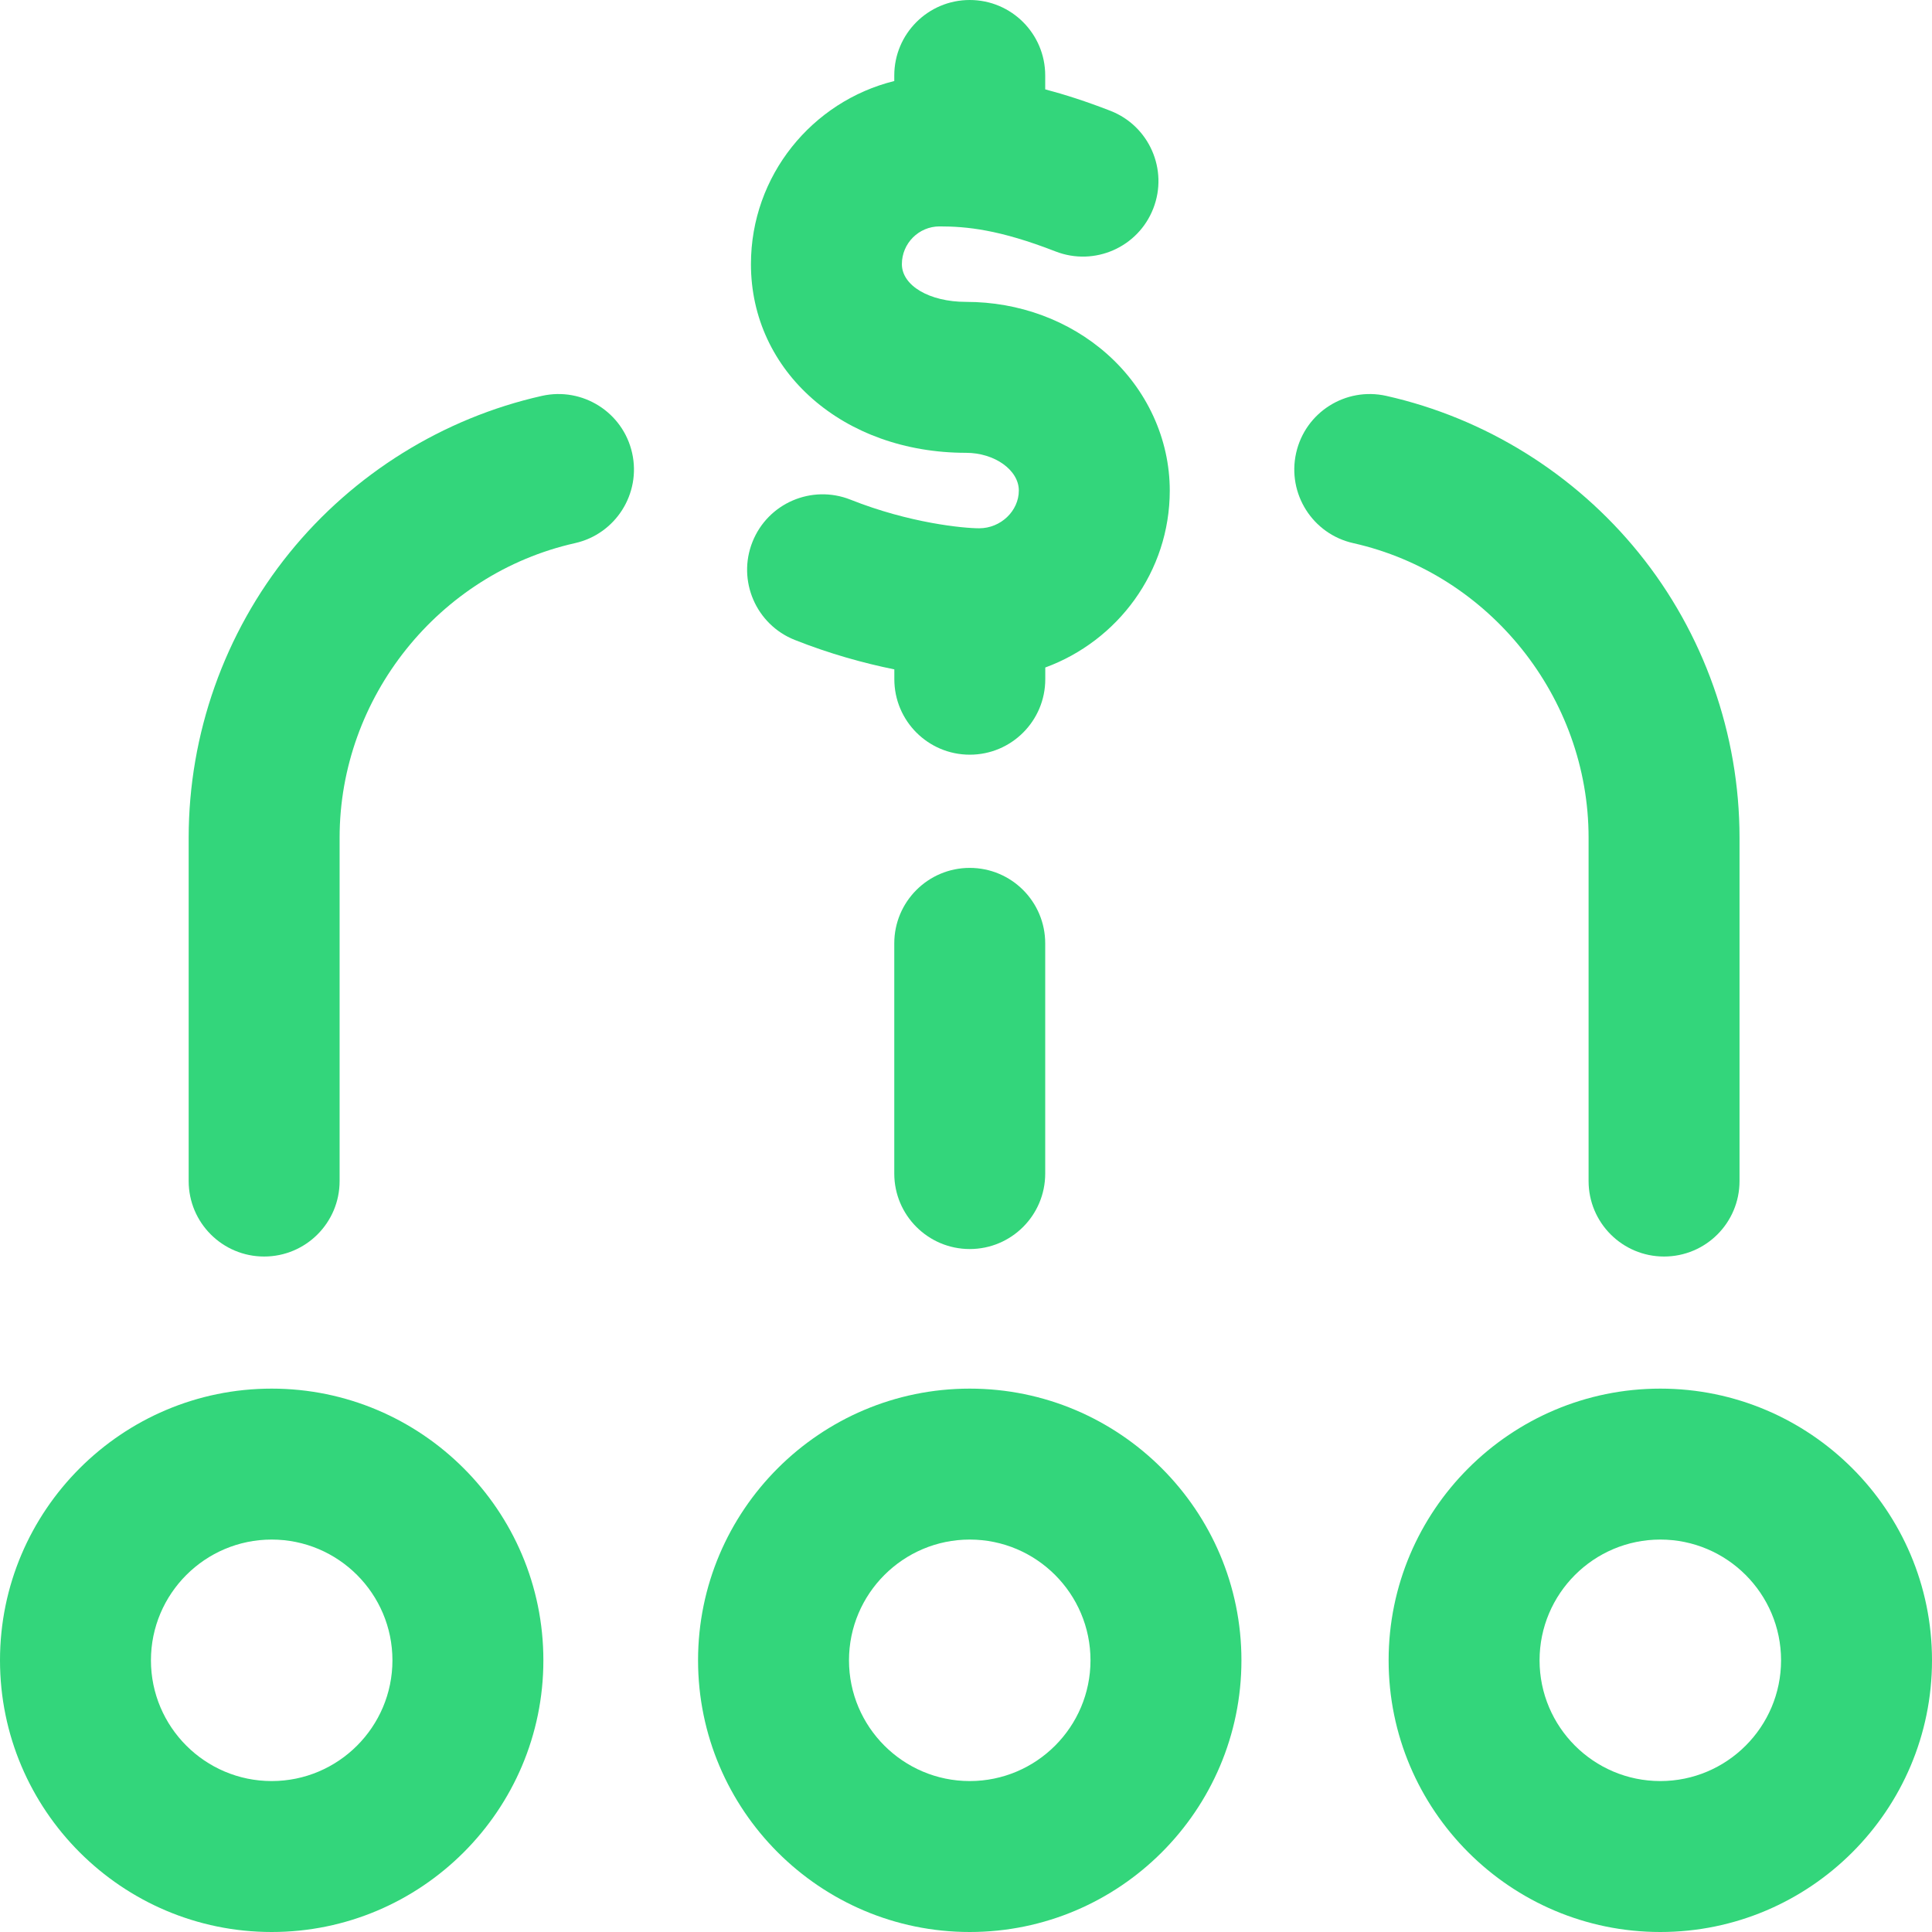
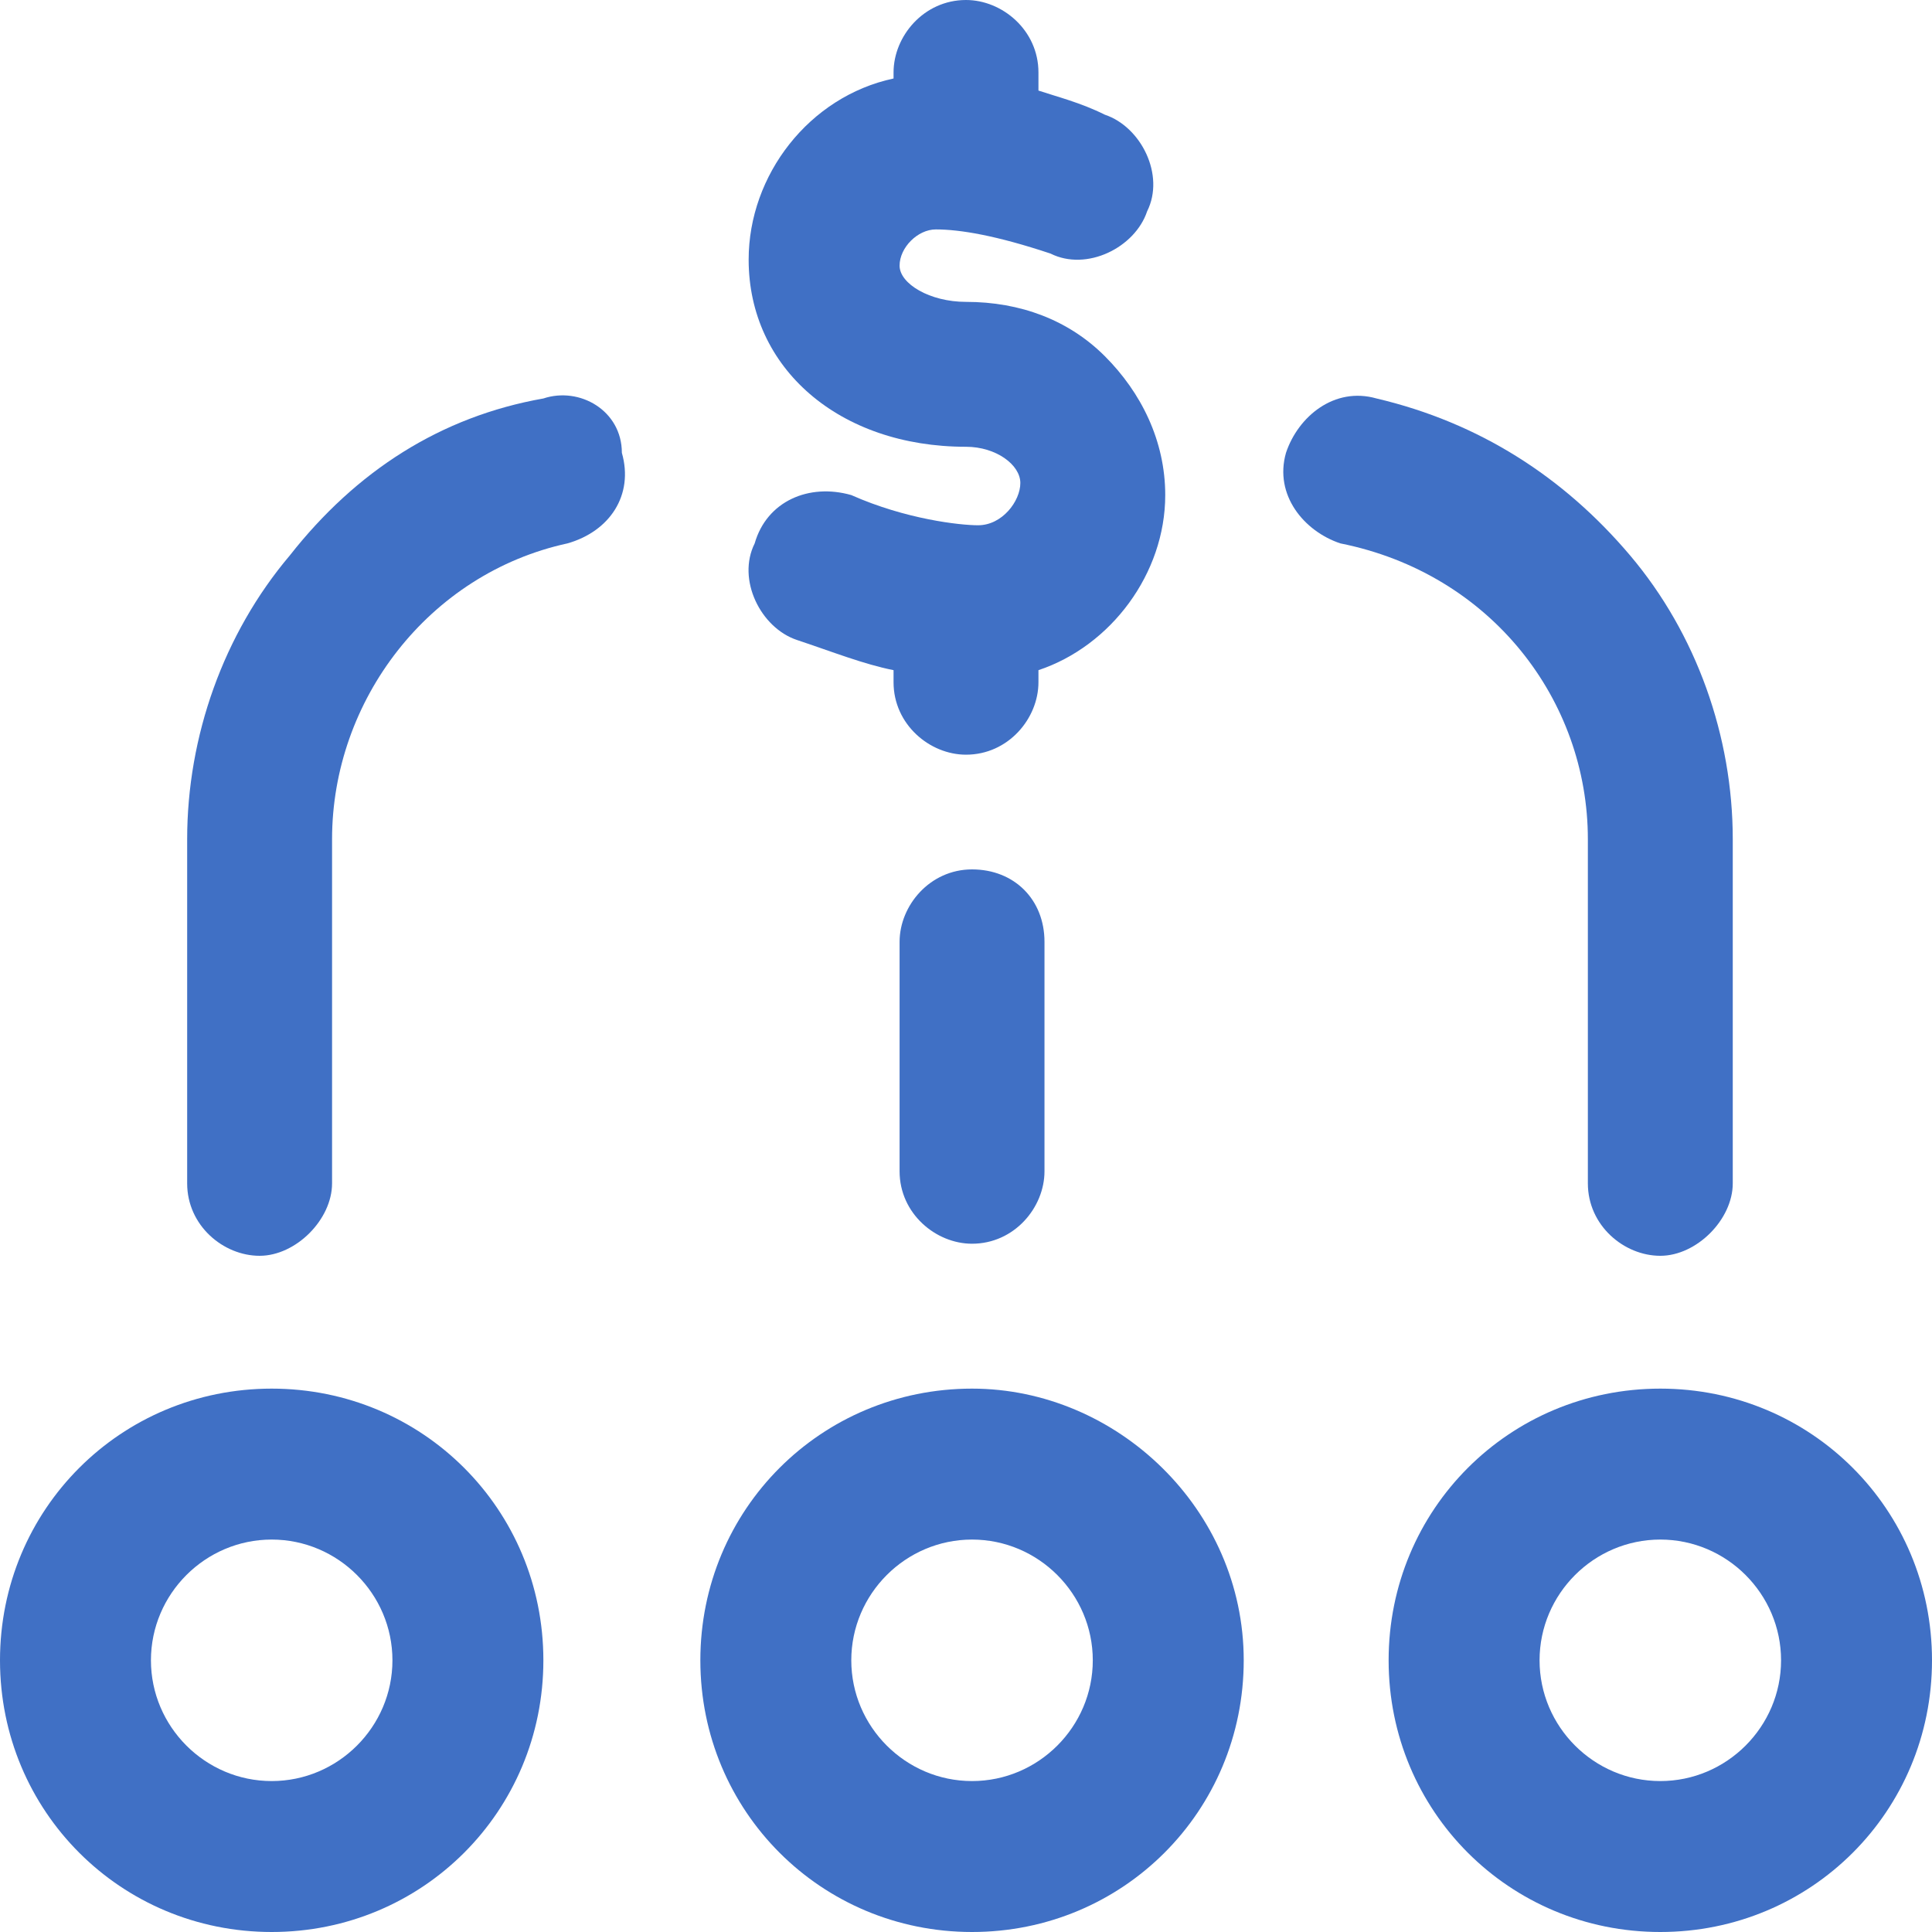
- <svg xmlns="http://www.w3.org/2000/svg" width="32" height="32" viewBox="0 0 32 32" fill="none">
-   <path d="M4.5 23C2.019 23 0 25.019 0 27.5C0 29.981 2.019 32 4.5 32C6.981 32 9 29.981 9 27.5C9 25.019 6.981 23 4.5 23ZM4.5 29.5C3.397 29.5 2.5 28.603 2.5 27.5C2.5 26.397 3.397 25.5 4.5 25.5C5.603 25.5 6.5 26.397 6.5 27.5C6.5 28.603 5.603 29.5 4.5 29.5Z" fill="#33D67B" />
-   <path d="M16.219 8.75C15.957 8.75 15.065 8.665 14.087 8.276C13.445 8.021 12.718 8.334 12.463 8.976C12.208 9.617 12.522 10.344 13.163 10.599C13.735 10.826 14.303 10.984 14.813 11.087V11.25C14.813 11.94 15.372 12.5 16.063 12.5C16.753 12.5 17.313 11.94 17.313 11.25V11.056C18.515 10.615 19.375 9.468 19.375 8.125C19.375 7.273 18.997 6.449 18.337 5.864C17.709 5.307 16.879 5 16 5C15.394 5 14.938 4.731 14.938 4.375C14.938 4.03 15.218 3.75 15.562 3.75C16.006 3.75 16.547 3.8 17.484 4.165C18.128 4.415 18.852 4.096 19.102 3.453C19.353 2.81 19.034 2.085 18.391 1.835C17.99 1.679 17.634 1.565 17.312 1.48V1.25C17.312 0.56 16.753 0 16.062 0C15.372 0 14.812 0.56 14.812 1.25V1.342C13.45 1.679 12.438 2.91 12.438 4.375C12.438 6.157 13.969 7.5 16 7.5C16.474 7.5 16.875 7.786 16.875 8.125C16.875 8.464 16.574 8.75 16.219 8.75Z" fill="#33D67B" />
-   <path d="M16.062 14.375C15.372 14.375 14.812 14.935 14.812 15.625V19.438C14.812 20.128 15.372 20.688 16.062 20.688C16.753 20.688 17.312 20.128 17.312 19.438V15.625C17.312 14.935 16.753 14.375 16.062 14.375Z" fill="#33D67B" />
-   <path d="M16.062 23C13.581 23 11.562 25.019 11.562 27.5C11.562 29.981 13.581 32 16.062 32C18.544 32 20.562 29.981 20.562 27.5C20.562 25.019 18.544 23 16.062 23ZM16.062 29.5C14.96 29.5 14.062 28.603 14.062 27.5C14.062 26.397 14.96 25.5 16.062 25.5C17.165 25.5 18.062 26.397 18.062 27.5C18.062 28.603 17.165 29.5 16.062 29.5Z" fill="#33D67B" />
-   <path d="M27.5 23C25.019 23 23 25.019 23 27.5C23 29.981 25.019 32 27.5 32C29.981 32 32 29.981 32 27.5C32 25.019 29.981 23 27.5 23ZM27.5 29.5C26.397 29.5 25.5 28.603 25.5 27.5C25.5 26.397 26.397 25.5 27.5 25.5C28.603 25.5 29.5 26.397 29.5 27.5C29.5 28.603 28.603 29.5 27.5 29.5Z" fill="#33D67B" />
-   <path d="M8.976 6.557C7.341 6.924 5.856 7.847 4.795 9.156C3.718 10.485 3.125 12.16 3.125 13.874V19.562C3.125 20.253 3.685 20.812 4.375 20.812C5.065 20.812 5.625 20.253 5.625 19.562V13.874C5.625 11.554 7.265 9.503 9.524 8.996C10.197 8.845 10.621 8.176 10.47 7.503C10.319 6.829 9.65 6.406 8.976 6.557Z" fill="#33D67B" />
-   <path d="M26.312 13.874V19.562C26.312 20.253 26.872 20.812 27.562 20.812C28.253 20.812 28.812 20.253 28.812 19.562V13.874C28.812 12.16 28.219 10.485 27.142 9.156C26.082 7.847 24.597 6.924 22.961 6.557C22.287 6.406 21.619 6.829 21.468 7.503C21.317 8.176 21.74 8.845 22.414 8.996C24.673 9.503 26.312 11.554 26.312 13.874Z" fill="#33D67B" />
+ <svg xmlns="http://www.w3.org/2000/svg" version="1.1" id="Ebene_1" x="0px" y="0px" viewBox="0 0 32 32" style="enable-background:new 0 0 32 32;" xml:space="preserve">
+   <style type="text/css">
+ 	.st0{fill:#4070C5;}
+ </style>
+   <path class="st0" d="M4.5,23C2,23,0,25,0,27.5S2,32,4.5,32S9,30,9,27.5S7,23,4.5,23z M4.5,29.5c-1.1,0-2-0.9-2-2s0.9-2,2-2  s2,0.9,2,2S5.6,29.5,4.5,29.5z" />
+   <path class="st0" d="M16.2,8.7c-0.3,0-1.2-0.1-2.1-0.5C13.4,8,12.7,8.3,12.5,9c-0.3,0.6,0.1,1.4,0.7,1.6c0.6,0.2,1.1,0.4,1.6,0.5  v0.2c0,0.7,0.6,1.2,1.2,1.2c0.7,0,1.2-0.6,1.2-1.2v-0.2c1.2-0.4,2.1-1.6,2.1-2.9c0-0.9-0.4-1.7-1-2.3C17.7,5.3,16.9,5,16,5  c-0.6,0-1.1-0.3-1.1-0.6c0-0.3,0.3-0.6,0.6-0.6c0.4,0,1,0.1,1.9,0.4c0.6,0.3,1.4-0.1,1.6-0.7c0.3-0.6-0.1-1.4-0.7-1.6  c-0.4-0.2-0.8-0.3-1.1-0.4V1.2c0-0.7-0.6-1.2-1.2-1.2c-0.7,0-1.2,0.6-1.2,1.2v0.1c-1.4,0.3-2.4,1.6-2.4,3c0,1.8,1.5,3.1,3.6,3.1  c0.5,0,0.9,0.3,0.9,0.6S16.6,8.7,16.2,8.7z" />
+   <path class="st0" d="M16.1,14.4c-0.7,0-1.2,0.6-1.2,1.2v3.8c0,0.7,0.6,1.2,1.2,1.2c0.7,0,1.2-0.6,1.2-1.2v-3.8  C17.3,14.9,16.8,14.4,16.1,14.4z" />
+   <path class="st0" d="M16.1,23c-2.5,0-4.5,2-4.5,4.5s2,4.5,4.5,4.5s4.5-2,4.5-4.5S18.5,23,16.1,23z M16.1,29.5c-1.1,0-2-0.9-2-2  s0.9-2,2-2s2,0.9,2,2S17.2,29.5,16.1,29.5z" />
+   <path class="st0" d="M27.5,23C25,23,23,25,23,27.5s2,4.5,4.5,4.5s4.5-2,4.5-4.5S30,23,27.5,23z M27.5,29.5c-1.1,0-2-0.9-2-2  s0.9-2,2-2s2,0.9,2,2S28.6,29.5,27.5,29.5z" />
+   <path class="st0" d="M9,6.6C7.3,6.9,5.9,7.8,4.8,9.2c-1.1,1.3-1.7,3-1.7,4.7v5.7c0,0.7,0.6,1.2,1.2,1.2s1.2-0.6,1.2-1.2v-5.7  c0-2.3,1.6-4.4,3.9-4.9c0.7-0.2,1.1-0.8,0.9-1.5C10.3,6.8,9.6,6.4,9,6.6z" />
+   <path class="st0" d="M26.3,13.9v5.7c0,0.7,0.6,1.2,1.2,1.2s1.2-0.6,1.2-1.2v-5.7c0-1.7-0.6-3.4-1.7-4.7c-1.1-1.3-2.5-2.2-4.2-2.6  c-0.7-0.2-1.3,0.3-1.5,0.9c-0.2,0.7,0.3,1.3,0.9,1.5C24.7,9.5,26.3,11.6,26.3,13.9z" />
</svg>
